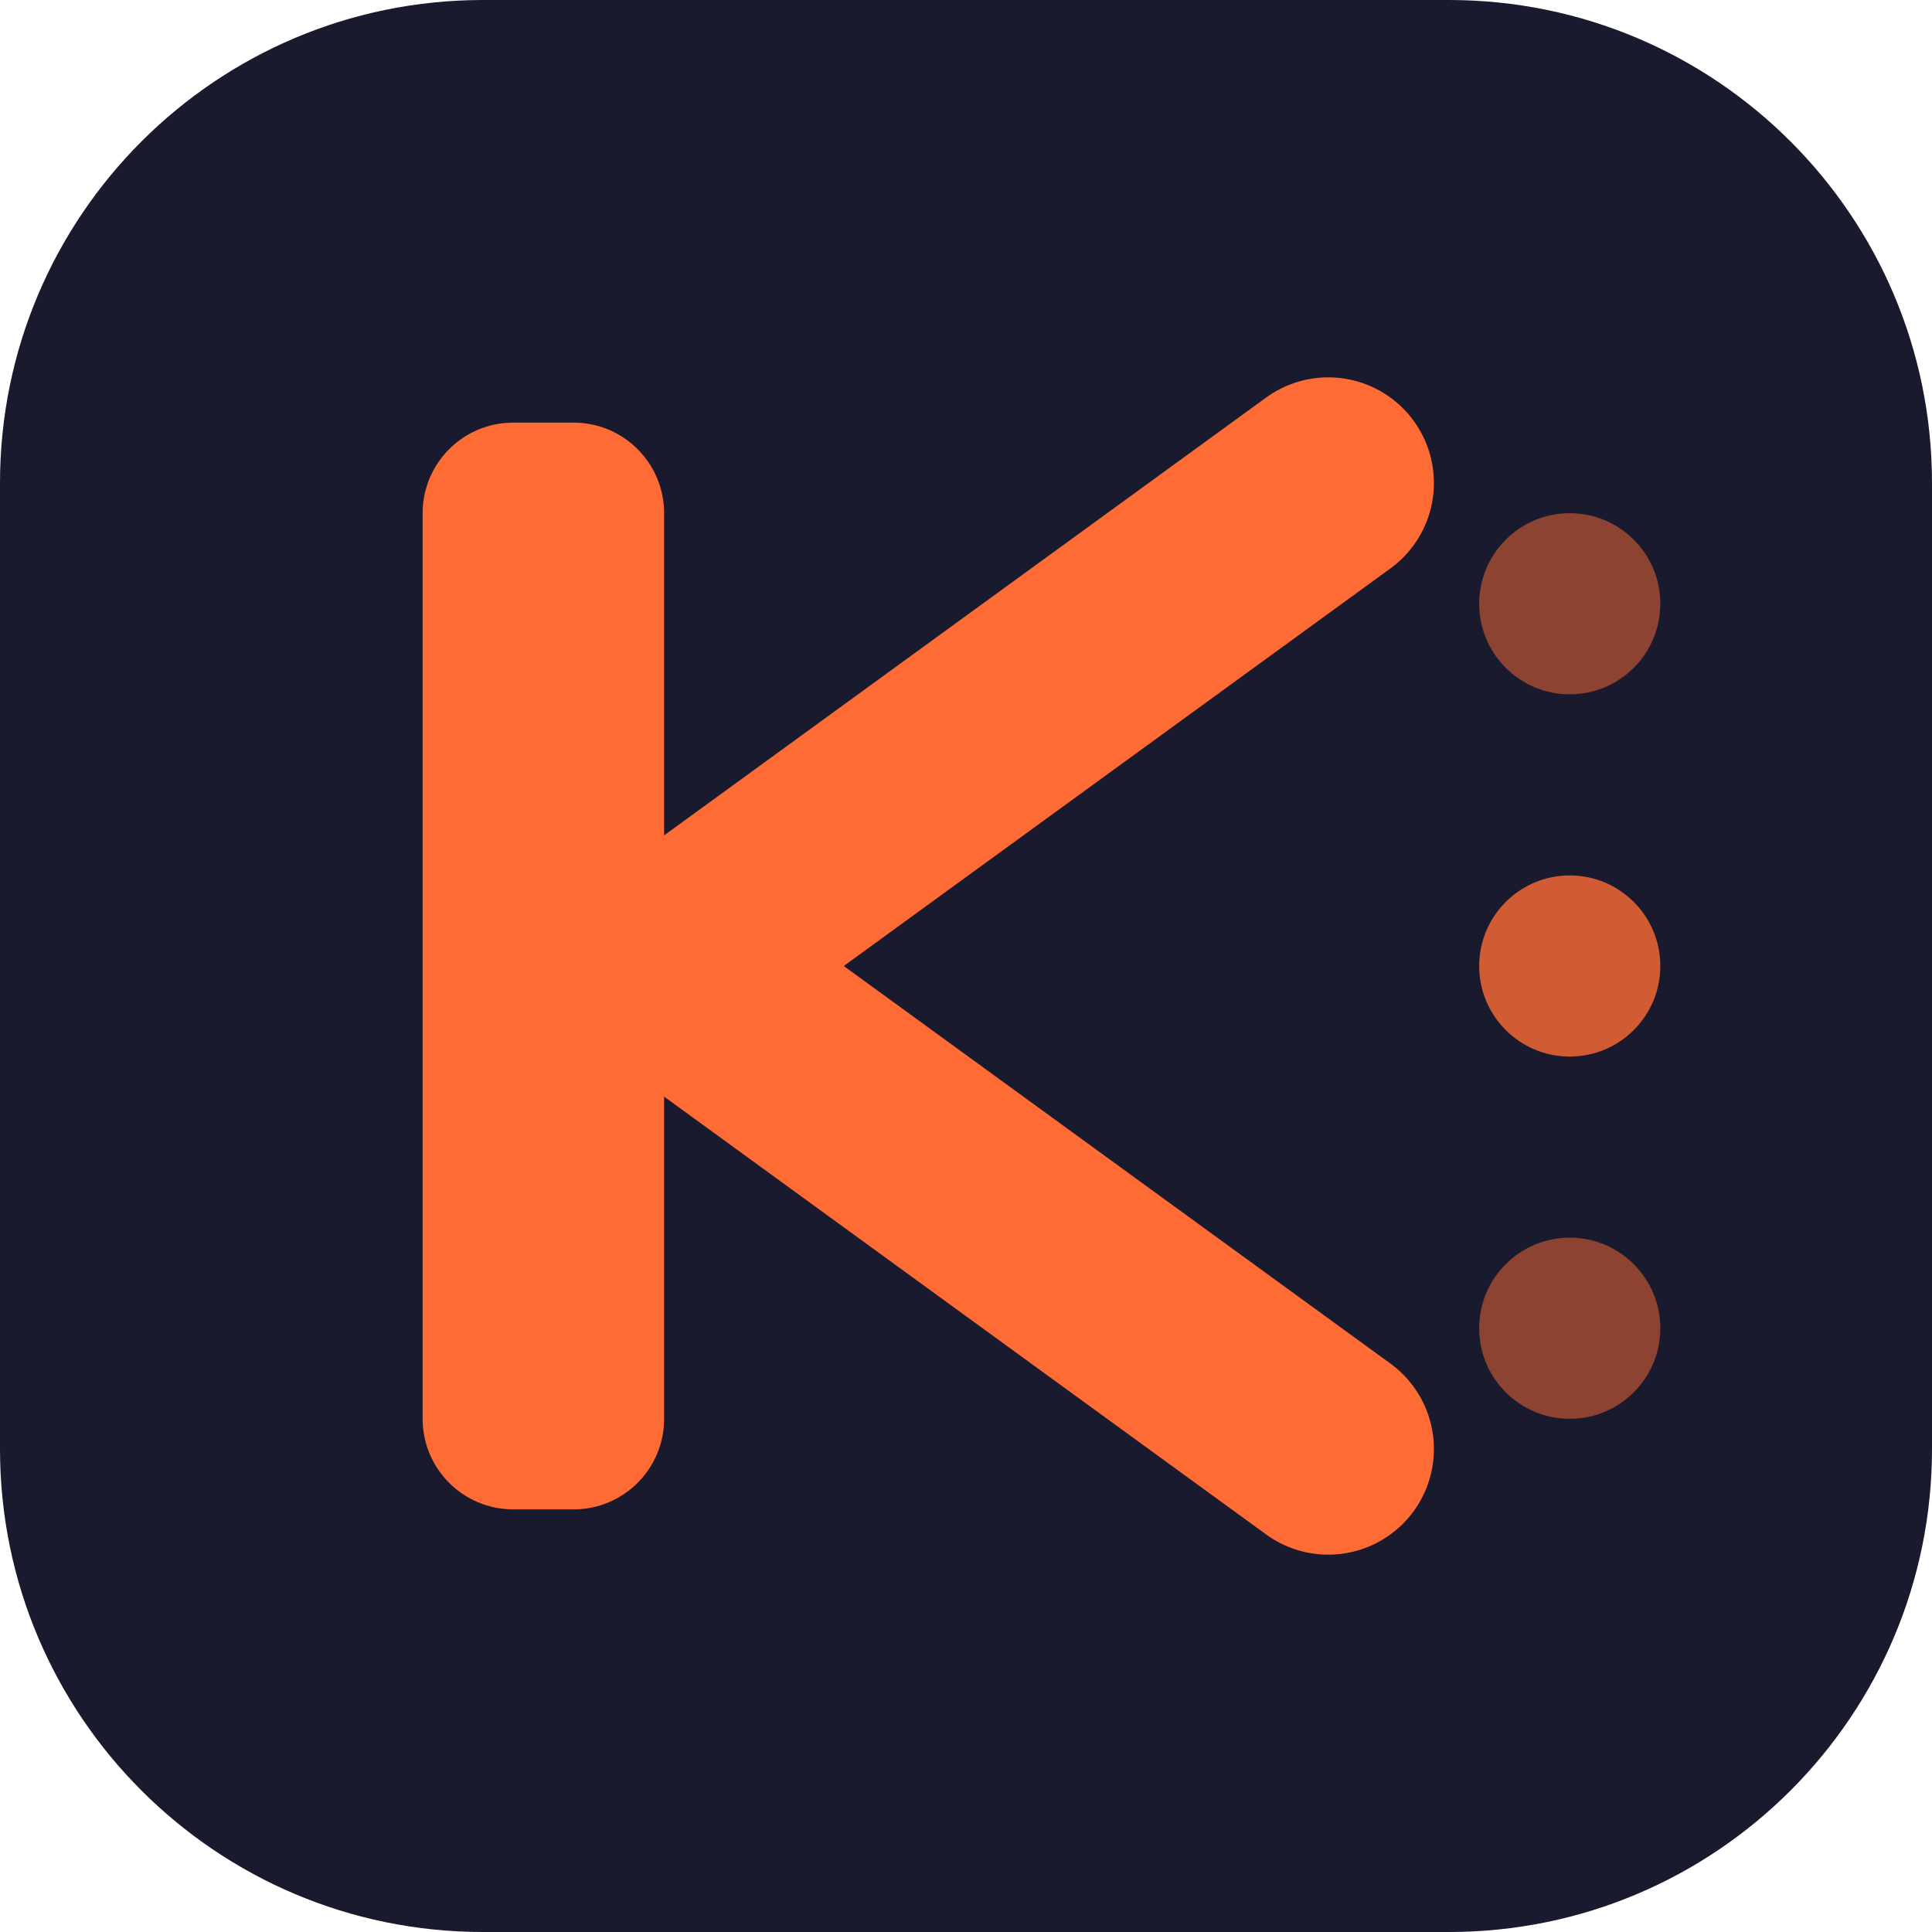
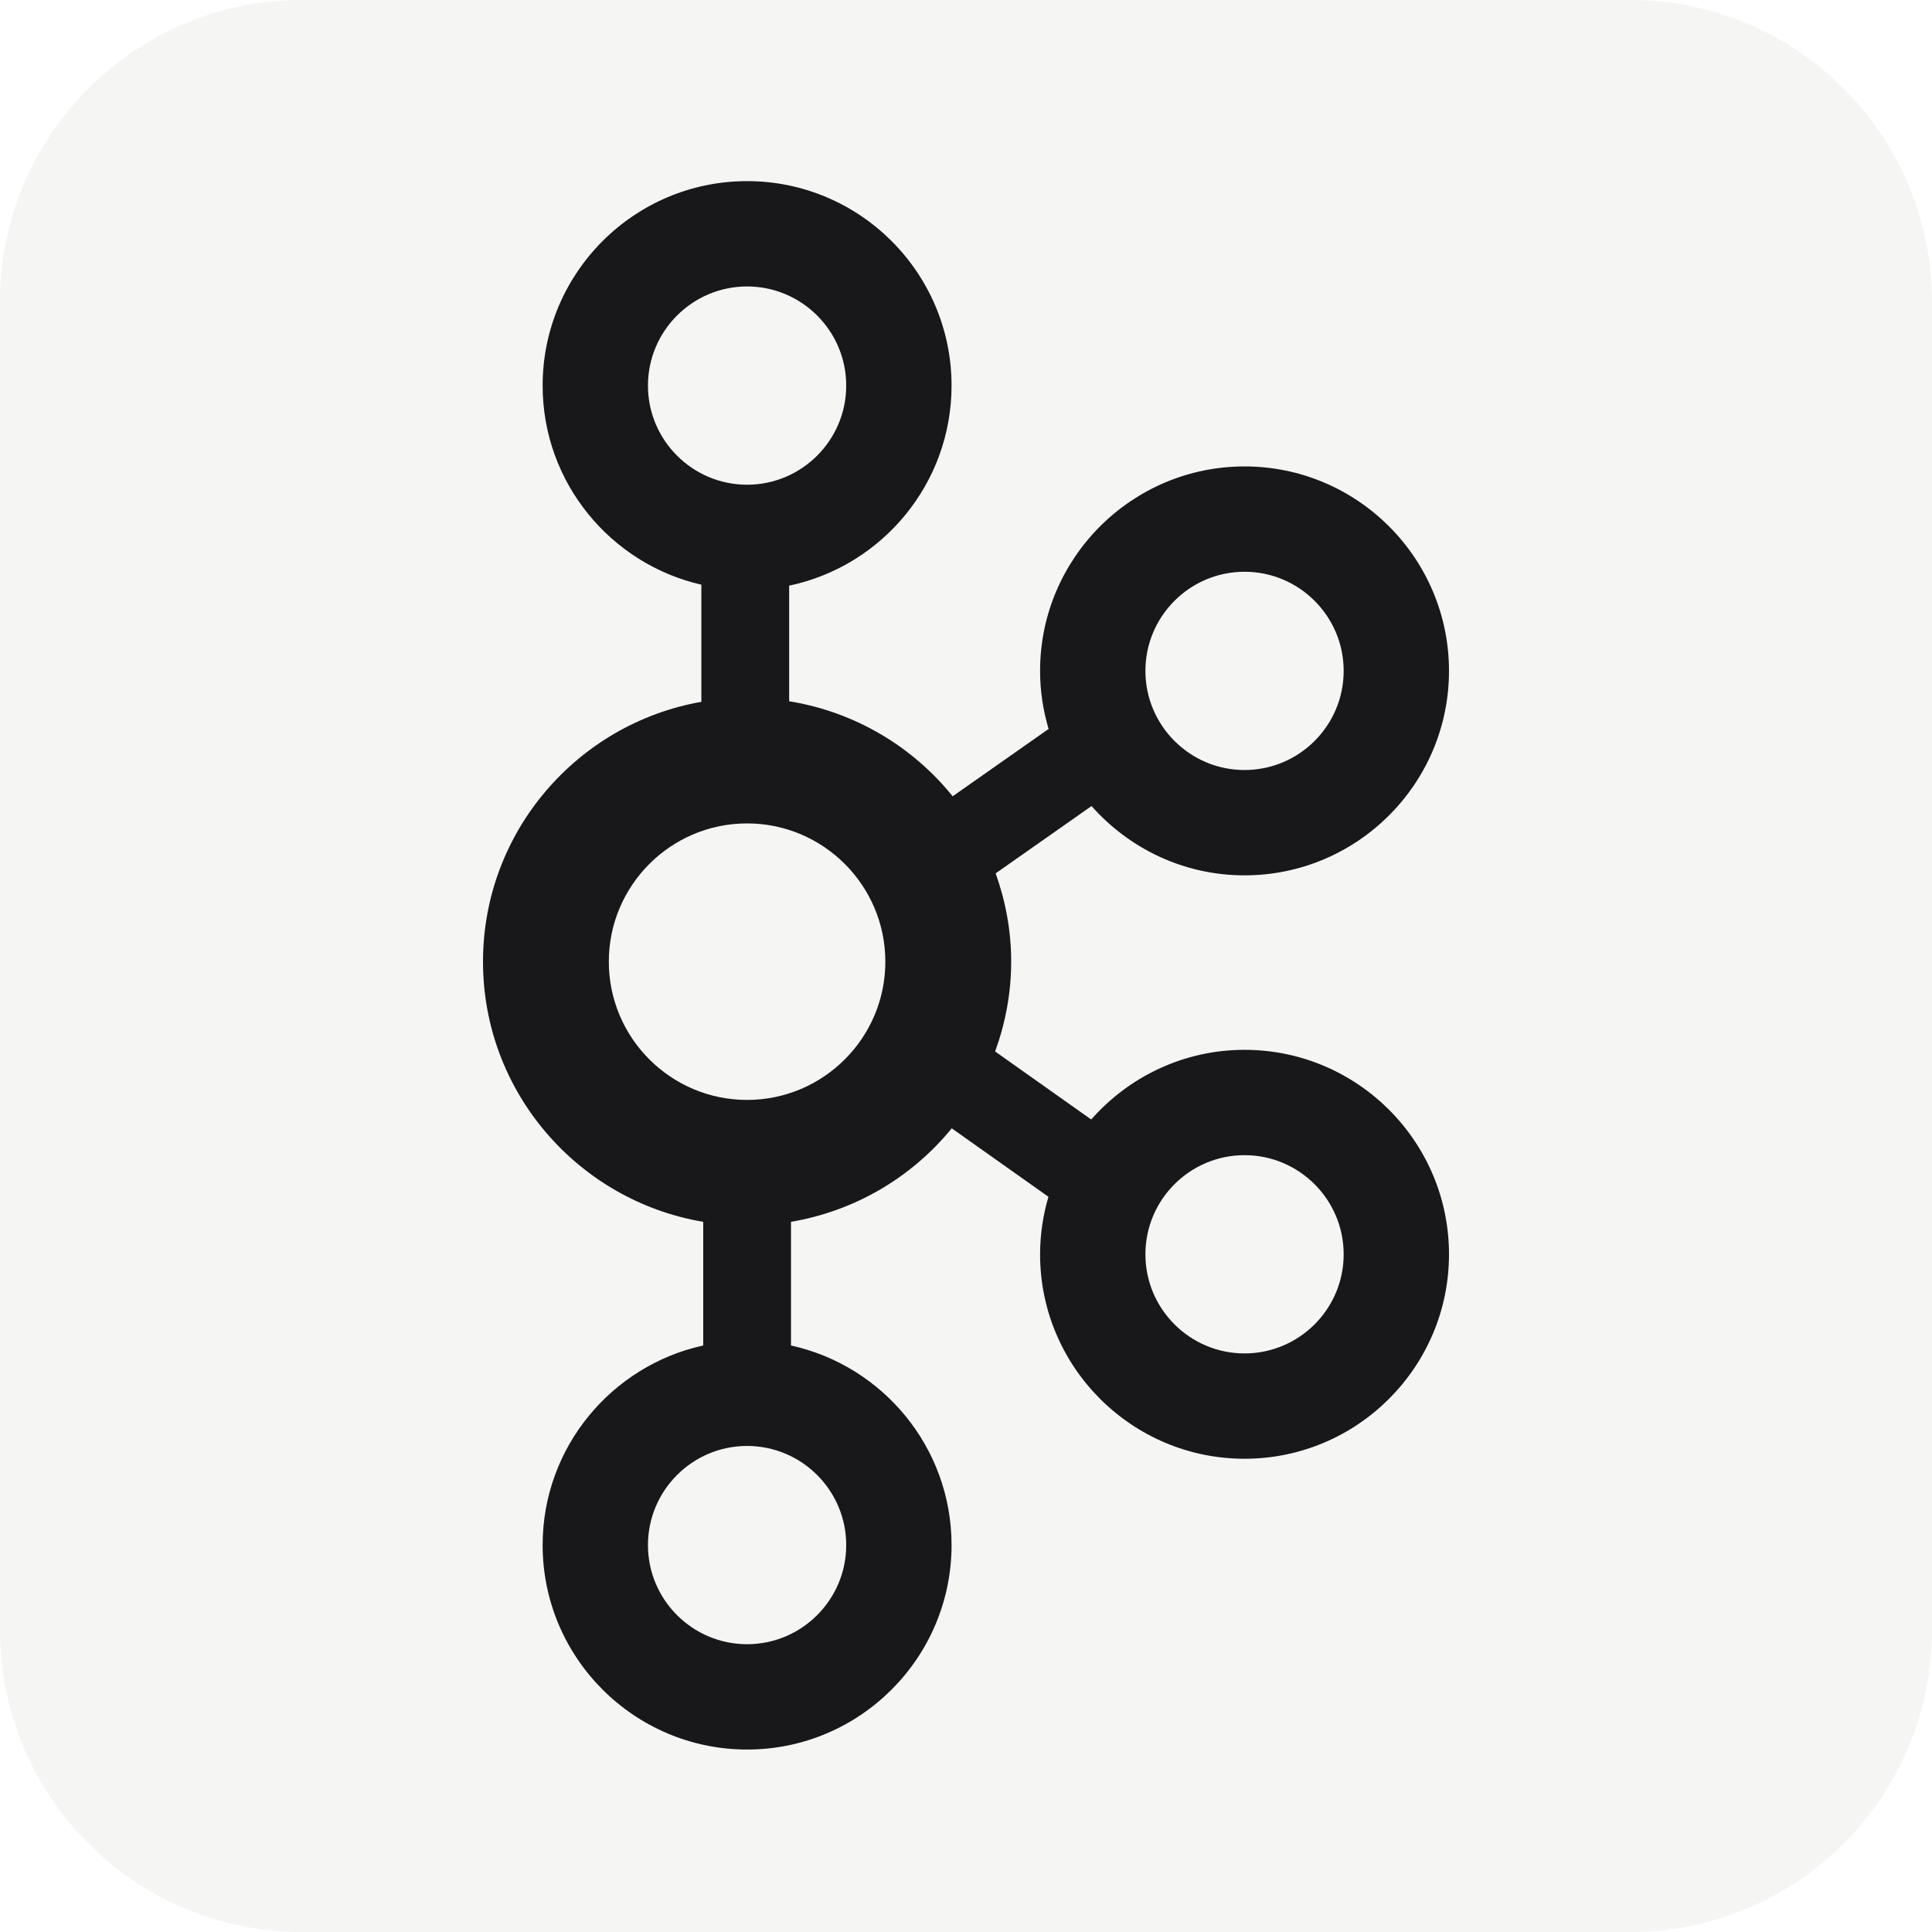
- <svg xmlns="http://www.w3.org/2000/svg" viewBox="0 0 32 32" fill="none">
-   <rect width="32" height="32" rx="8" fill="#1A1A2E" />
-   <rect x="7" y="7" width="4" height="18" rx="1.5" fill="#FF6B35" />
-   <path d="M11 16 L22 8" stroke="#FF6B35" stroke-width="3.5" stroke-linecap="round" />
-   <path d="M11 16 L22 24" stroke="#FF6B35" stroke-width="3.5" stroke-linecap="round" />
-   <circle cx="26" cy="10" r="1.5" fill="#FF6B35" opacity="0.5" />
-   <circle cx="26" cy="16" r="1.5" fill="#FF6B35" opacity="0.8" />
-   <circle cx="26" cy="22" r="1.5" fill="#FF6B35" opacity="0.5" />
+ <svg xmlns="http://www.w3.org/2000/svg" viewBox="0 0 32 32" role="img" aria-label="Apache Kafka">
+   <rect width="32" height="32" rx="5" fill="#f5f5f4" />
+   <path fill="#18181b" transform="translate(8 3) scale(0.0625)" d="M201.816 230.216c-16.186 0-30.697 7.171-40.634 18.461l-25.463-18.026c2.703-7.442 4.255-15.433 4.255-23.797 0-8.219-1.498-16.076-4.112-23.408l25.406-17.835c9.936 11.233 24.409 18.365 40.548 18.365 29.875 0 54.184-24.305 54.184-54.184 0-29.879-24.309-54.184-54.184-54.184-29.875 0-54.184 24.305-54.184 54.184 0 5.348.808 10.505 2.258 15.389l-25.423 17.844c-10.62-13.175-25.911-22.374-43.333-25.182v-30.64c24.544-5.155 43.037-26.962 43.037-53.019C124.171 24.305 99.862 0 69.987 0 40.112 0 15.803 24.305 15.803 54.184c0 25.708 18.014 47.246 42.067 52.769v31.038C25.044 143.753 0 172.401 0 206.854c0 34.621 25.292 63.374 58.355 68.94v32.774c-24.299 5.341-42.552 27.011-42.552 52.894 0 29.879 24.309 54.184 54.184 54.184 29.875 0 54.184-24.305 54.184-54.184 0-25.883-18.253-47.553-42.552-52.894v-32.775a69.965 69.965 0 0 0 42.6-24.776l25.633 18.143c-1.423 4.84-2.22 9.946-2.22 15.24 0 29.879 24.309 54.184 54.184 54.184 29.875 0 54.184-24.305 54.184-54.184 0-29.879-24.309-54.184-54.184-54.184zm0-126.695c14.487 0 26.27 11.788 26.27 26.271s-11.783 26.27-26.27 26.27-26.27-11.787-26.27-26.27c0-14.483 11.783-26.271 26.27-26.271zm-158.1-49.337c0-14.483 11.784-26.27 26.271-26.27s26.27 11.787 26.27 26.27c0 14.483-11.783 26.27-26.27 26.27s-26.271-11.787-26.271-26.27zm52.541 307.278c0 14.483-11.783 26.27-26.27 26.27s-26.271-11.787-26.271-26.27c0-14.483 11.784-26.27 26.271-26.27s26.27 11.787 26.27 26.27zm-26.272-117.97c-20.205 0-36.642-16.434-36.642-36.638 0-20.205 16.437-36.642 36.642-36.642 20.204 0 36.641 16.437 36.641 36.642 0 20.204-16.437 36.638-36.641 36.638zm131.831 67.179c-14.487 0-26.27-11.788-26.27-26.271s11.783-26.27 26.27-26.27 26.27 11.787 26.27 26.27c0 14.483-11.783 26.271-26.27 26.271z" />
</svg>
